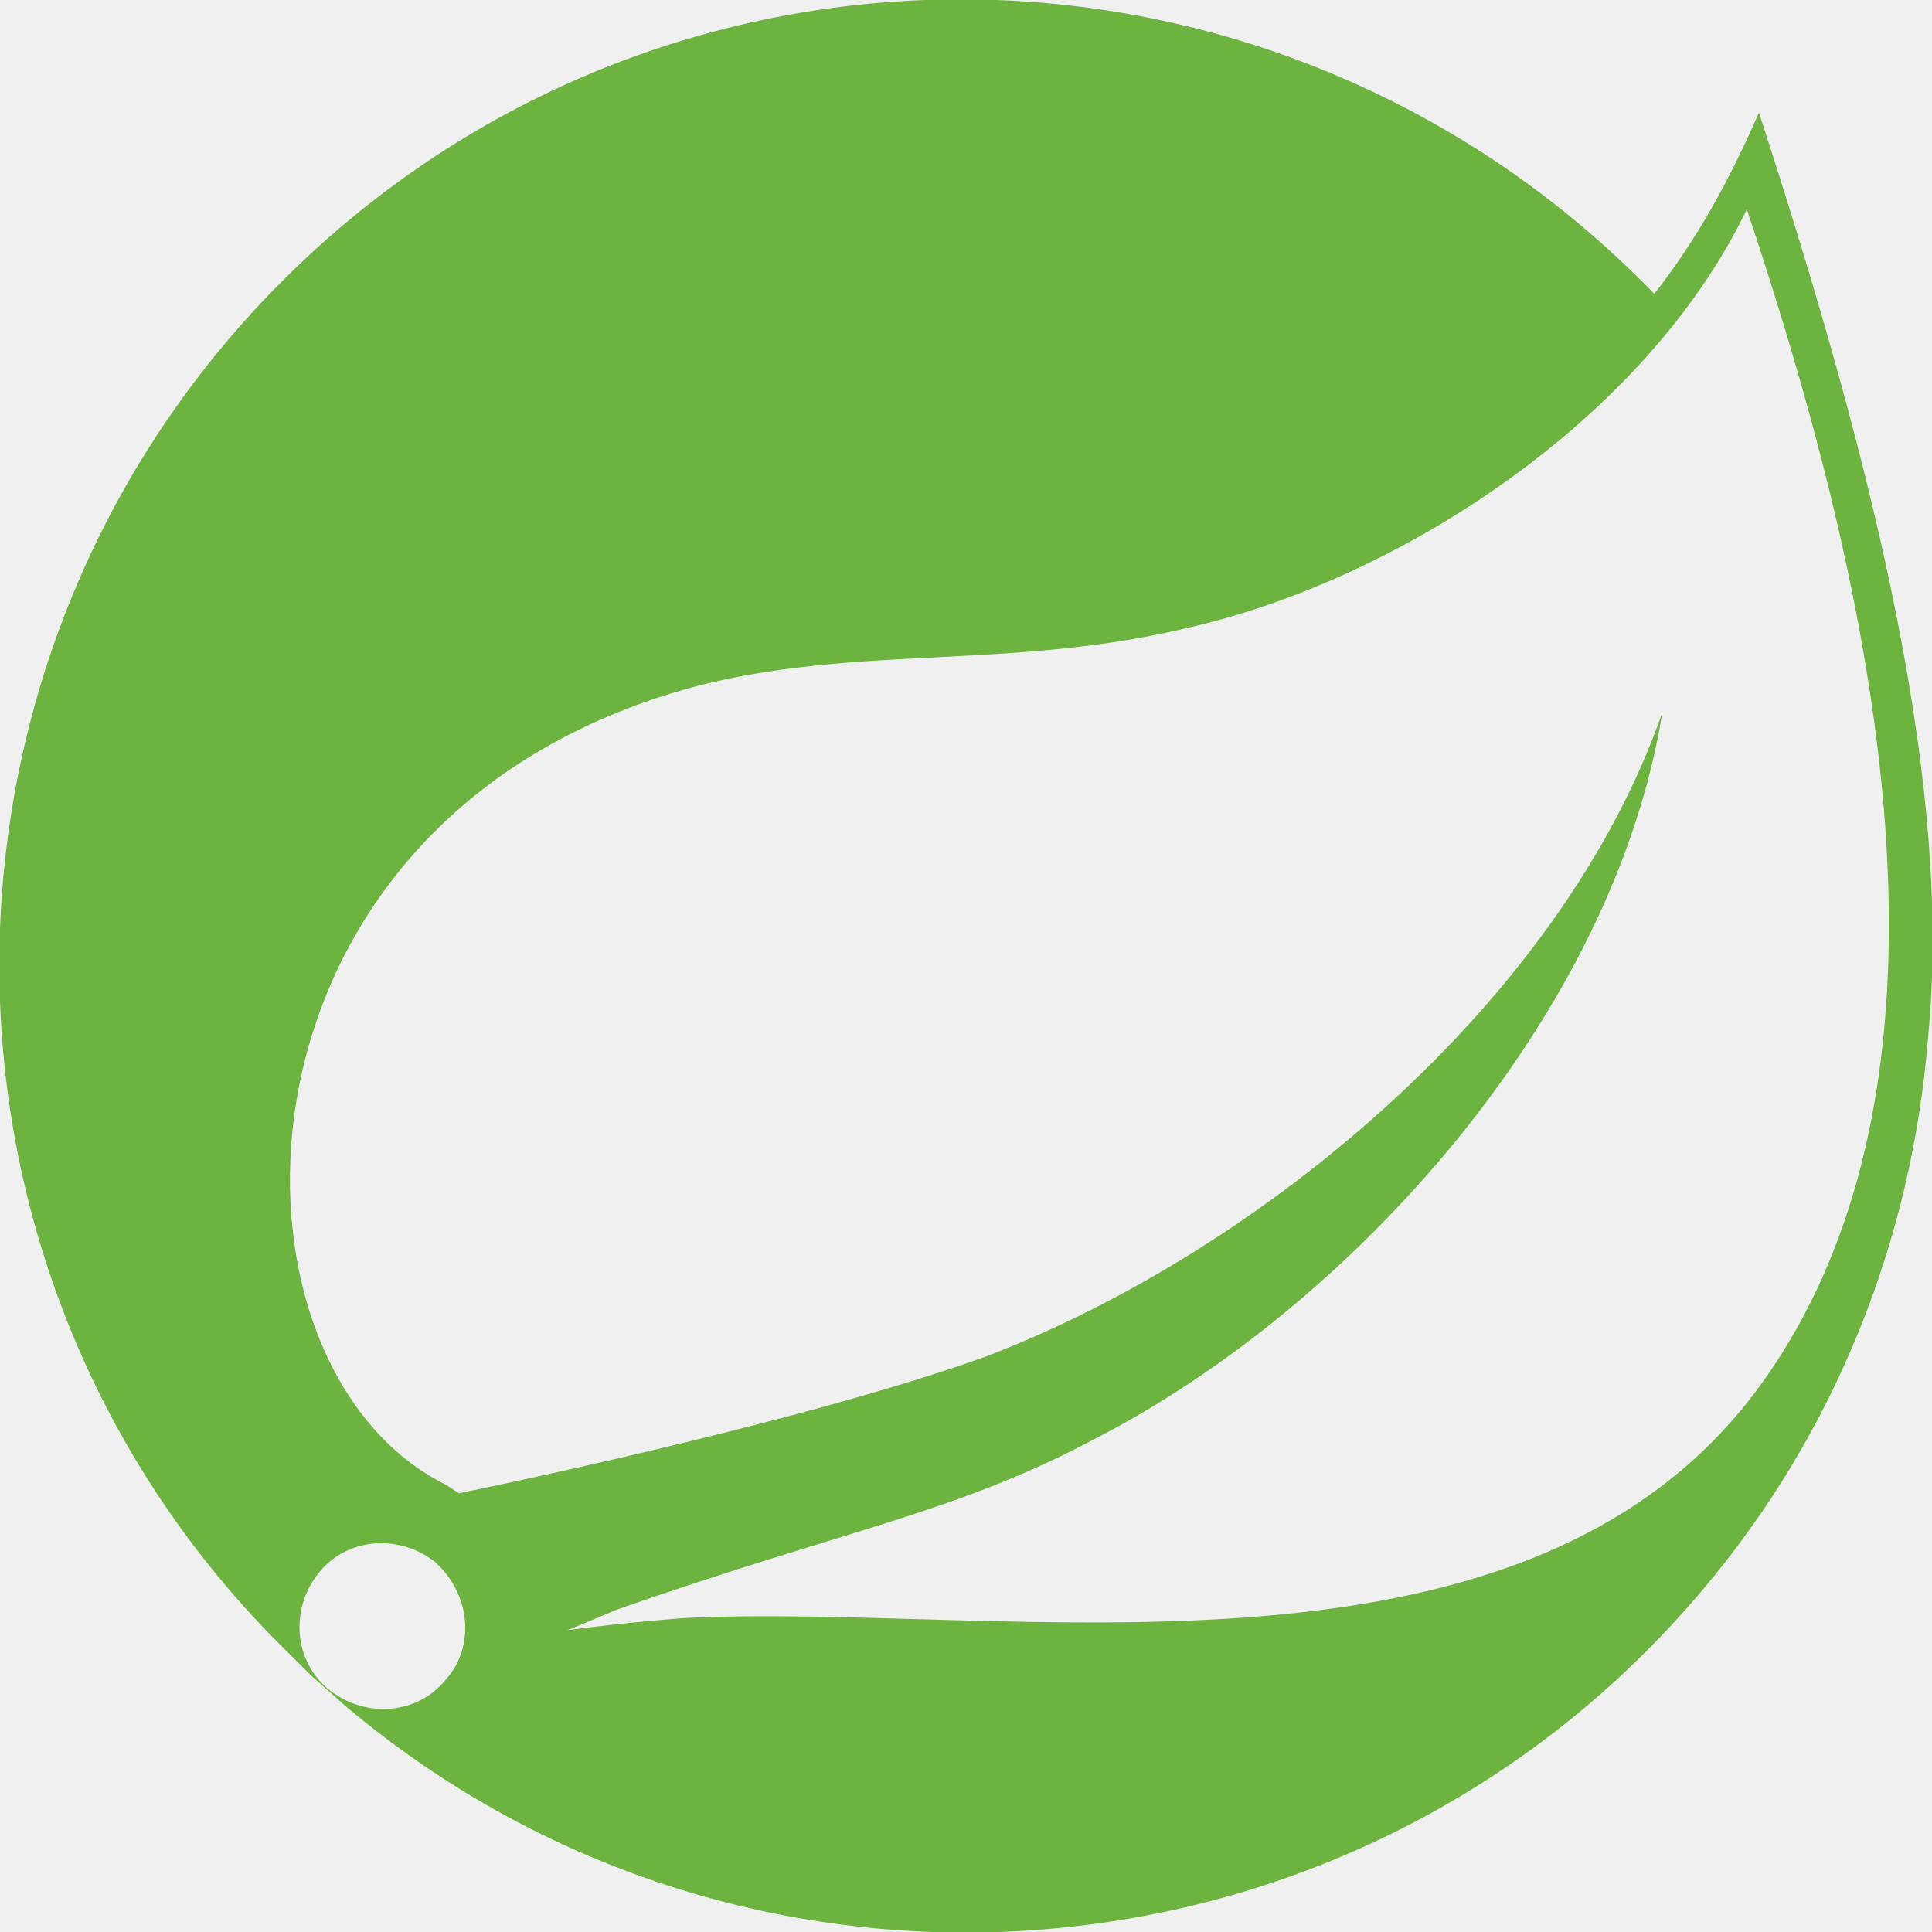
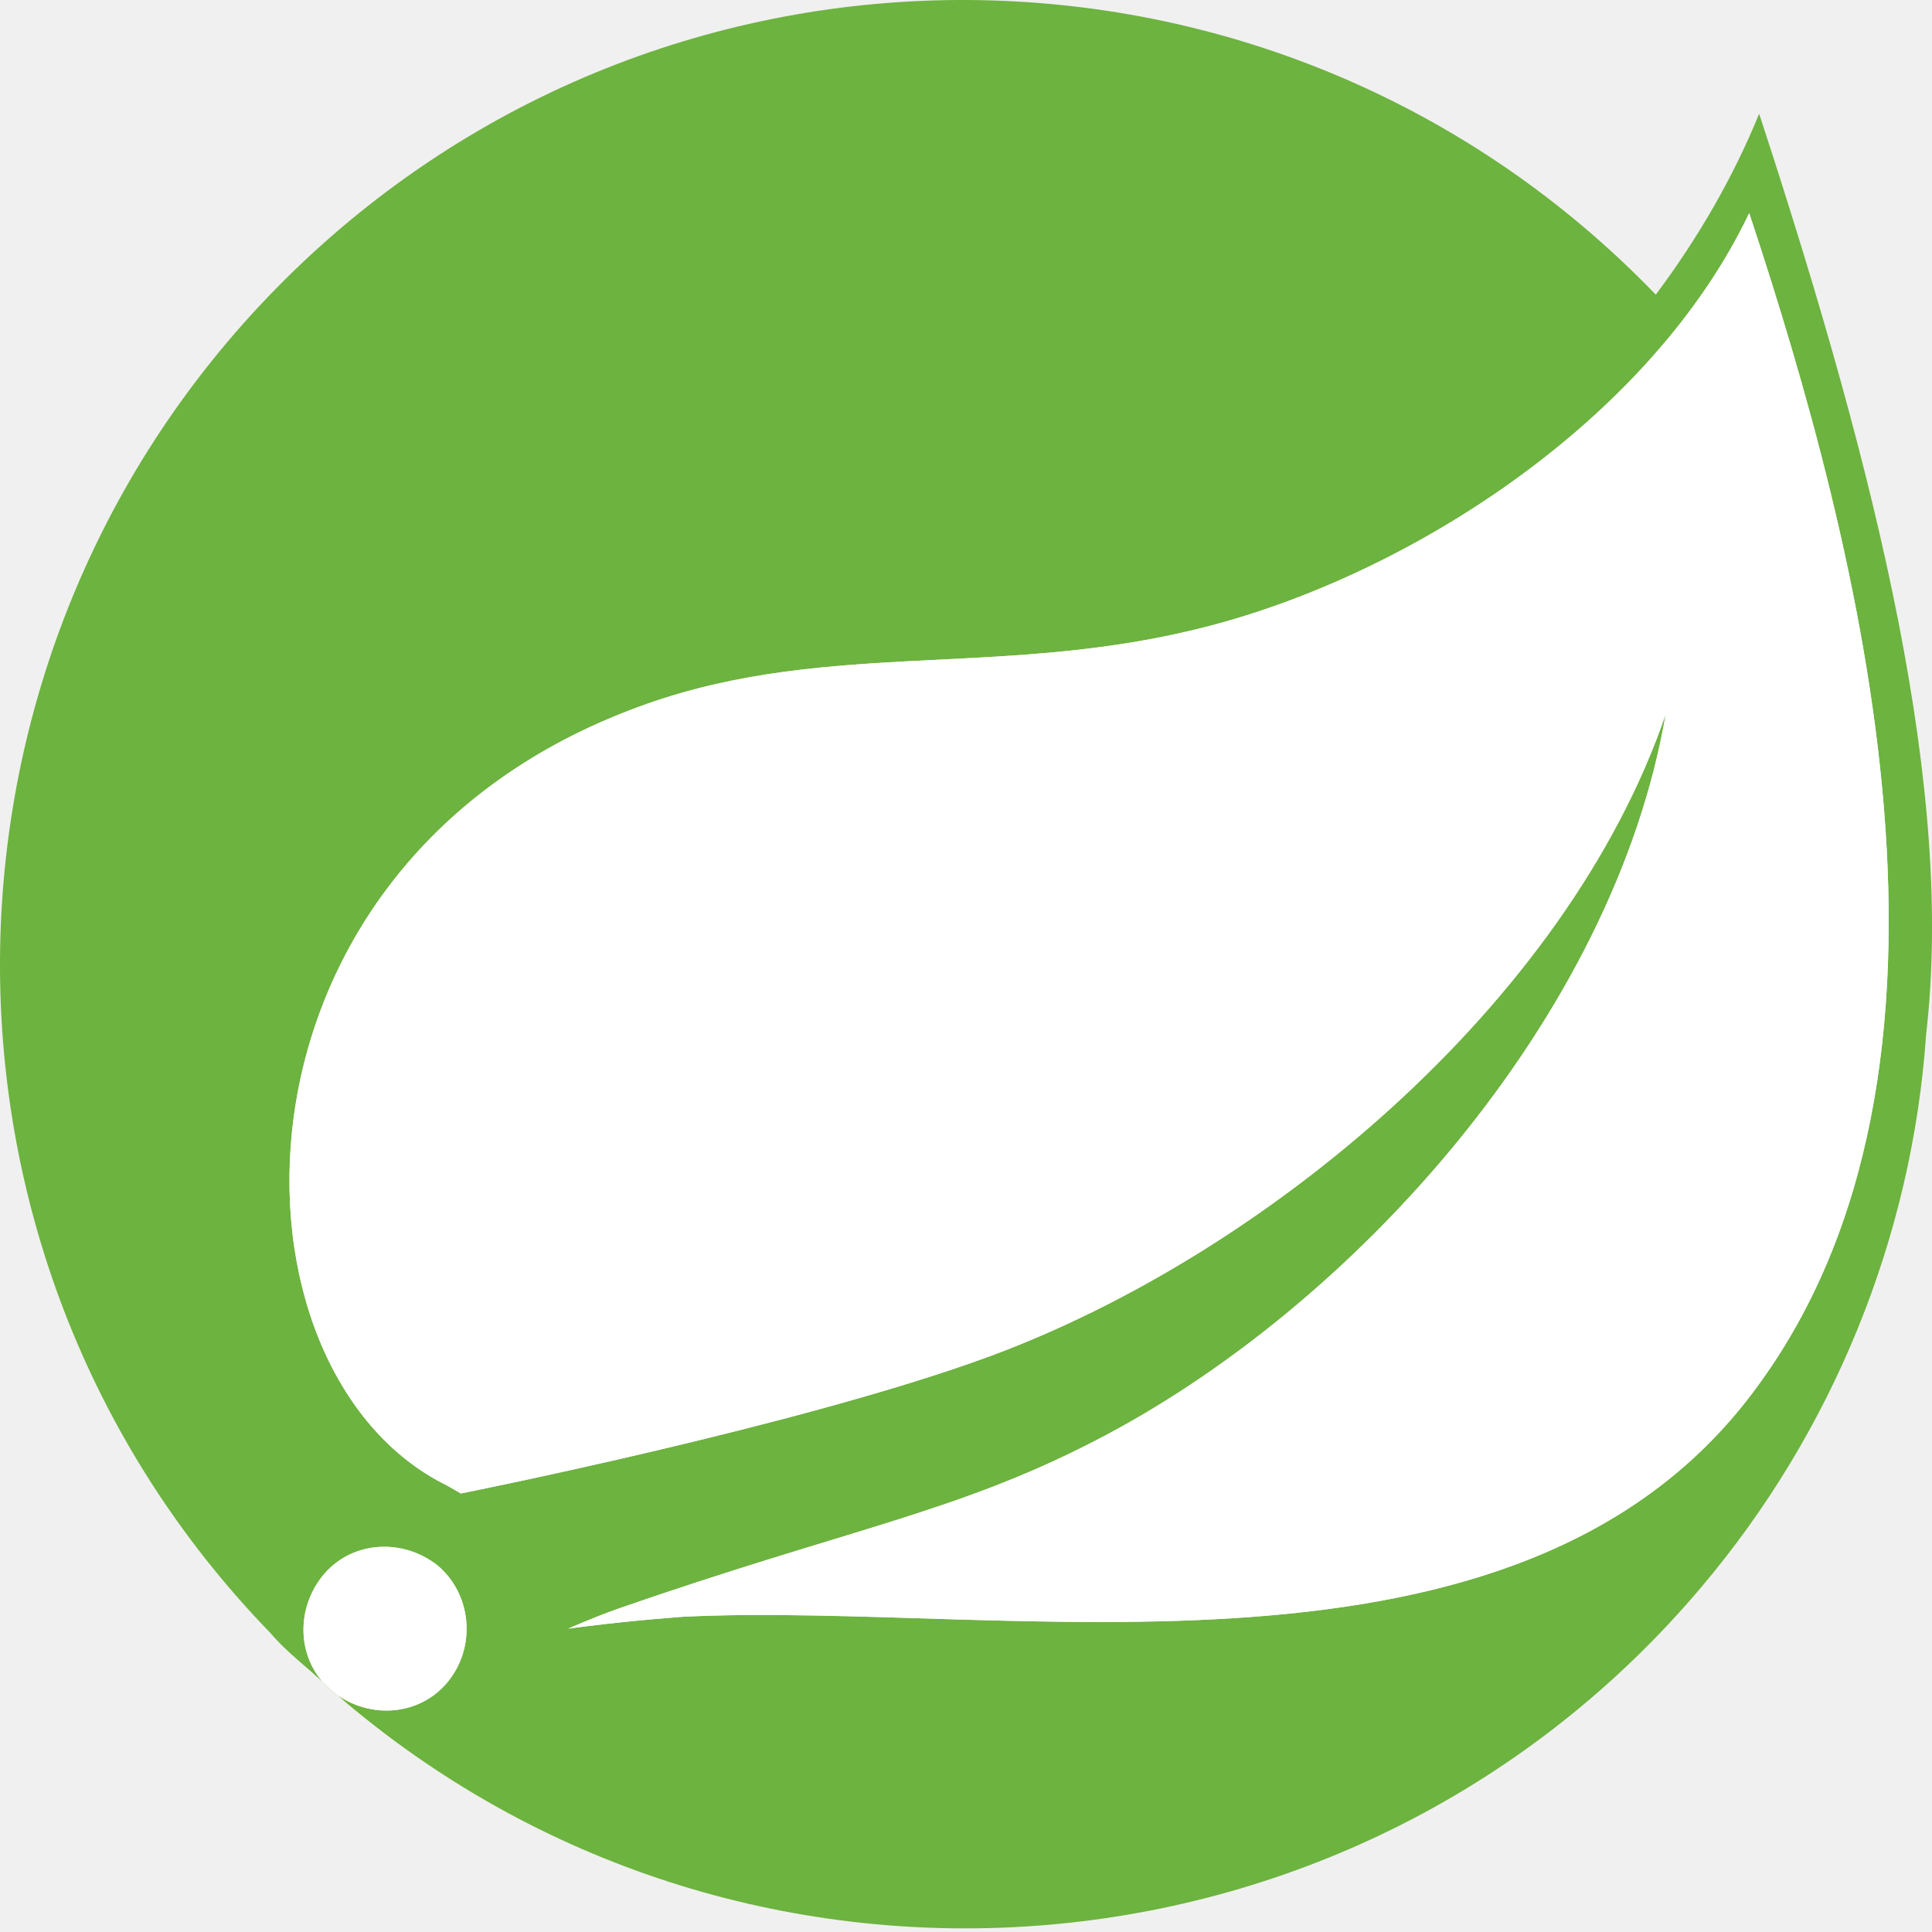
- <svg xmlns="http://www.w3.org/2000/svg" version="1.1" id="Layer_1" x="0px" y="0px" viewBox="0 0 48 48" style="enable-background:new 0 0 48 48;" xml:space="preserve">
-   <style type="text/css">
- 	.st0{fill:#6DB33F;}
- </style>
-   <g id="Layer_2_1_">
-     <g id="logos">
-       <path class="st0" d="M43.7,2.8c-0.7,1.6-1.5,3.1-2.6,4.5C31.9-2.2,16.8-2.5,7.3,6.7s-9.8,24.4-0.6,33.9c0.3,0.3,0.6,0.6,1,1    l0.9,0.8c10.1,8.5,25.2,7.2,33.7-2.9c3.3-3.9,5.2-8.7,5.6-13.7C48.5,19.7,46.7,12,43.7,2.8z M11.1,41.7c-0.7,0.9-2,1-2.9,0.3    c-0.9-0.7-1-2-0.3-2.9c0.7-0.9,2-1,2.9-0.3C11.7,39.6,11.8,40.9,11.1,41.7z M43.6,34.6C37.7,42.4,25,39.8,17,40.2    c0,0-1.4,0.1-2.9,0.3c0,0,0.5-0.2,1.2-0.5c5.7-2,8.4-2.4,11.8-4.2c6.5-3.3,13-10.6,14.2-18.1c-2.5,7.2-10,13.4-16.8,16    c-4.7,1.7-13.1,3.4-13.1,3.4l-0.3-0.2c-5.7-2.8-5.9-15.3,4.5-19.3c4.6-1.8,8.9-0.8,13.9-2c5.3-1.2,11.4-5.2,13.9-10.4    C46.2,13.6,49.6,26.6,43.6,34.6z" />
-     </g>
-   </g>
+ <svg xmlns="http://www.w3.org/2000/svg" width="256" height="256" viewBox="0 0 256 256">
+   <path fill="#6db33f" d="M38.944 35.879c50.58-48.999 131.454-47.682 180.453 3.161c5.532-7.376 10.274-15.542 13.699-23.972c16.07 48.999 25.817 90.095 22.128 121.97c-1.844 26.87-12.381 52.687-29.768 73.235c-45.31 53.741-125.922 60.59-179.663 15.28l-1.028-.915l-.055-.036q-.252-.176-.498-.367q-.735-.573-1.336-1.24l-.144-.164l-1.68-1.493c-1.64-1.405-3.279-2.81-4.733-4.4l-.536-.606c-49-50.58-47.419-131.454 3.16-180.453M57.91 207.376c-4.742-3.688-11.591-3.162-15.28 1.58c-3.242 4.17-3.226 9.969.049 13.815l.052.06l2.033 1.807l.2.136c4.604 3.028 10.8 2.402 14.333-1.878l.194-.241c3.688-4.742 2.898-11.591-1.58-15.28M231.78 28.239c-13.173 27.661-45.84 48.736-74.027 55.322c-26.607 6.322-49.79 1.054-74.289 10.537c-55.848 21.339-54.794 87.724-24.236 102.74l1.844 1.054s22.074-4.389 43.902-10.185l1.87-.5c8.718-2.35 17.295-4.91 24.302-7.492c36.354-13.435 76.397-46.628 89.568-85.09c-6.849 40.042-41.359 78.767-75.87 96.418c-18.44 9.483-32.665 11.59-62.96 22.128c-3.688 1.317-6.586 2.635-6.586 2.635l1.108-.15l.736-.095l.733-.092c6.69-.83 12.702-1.244 12.702-1.244c42.94-2.108 110.38 12.118 141.729-29.768c32.139-42.677 14.225-111.697-.527-156.218" />
+   <path fill="#fff" d="M57.911 207.376c4.479 3.688 5.269 10.537 1.58 15.279c-3.687 4.742-10.537 5.269-15.279 1.58s-5.268-10.537-1.58-15.279s10.537-5.268 15.28-1.58M231.78 28.239c14.752 44.521 32.666 113.541.527 156.218c-31.35 41.886-98.789 27.66-141.729 29.768c0 0-6.012.415-12.702 1.244l-.733.092q-.919.117-1.844.245s2.898-1.318 6.586-2.635c30.295-10.537 44.52-12.645 62.96-22.128c34.511-17.65 69.021-56.376 75.87-96.418c-13.171 38.462-53.214 71.655-89.568 85.09c-25.026 9.22-70.074 18.177-70.074 18.177l-1.844-1.054c-30.558-15.016-31.612-81.401 24.236-102.74c24.5-9.483 47.682-4.215 74.29-10.537c28.187-6.586 60.853-27.66 74.025-55.322" />
</svg>
